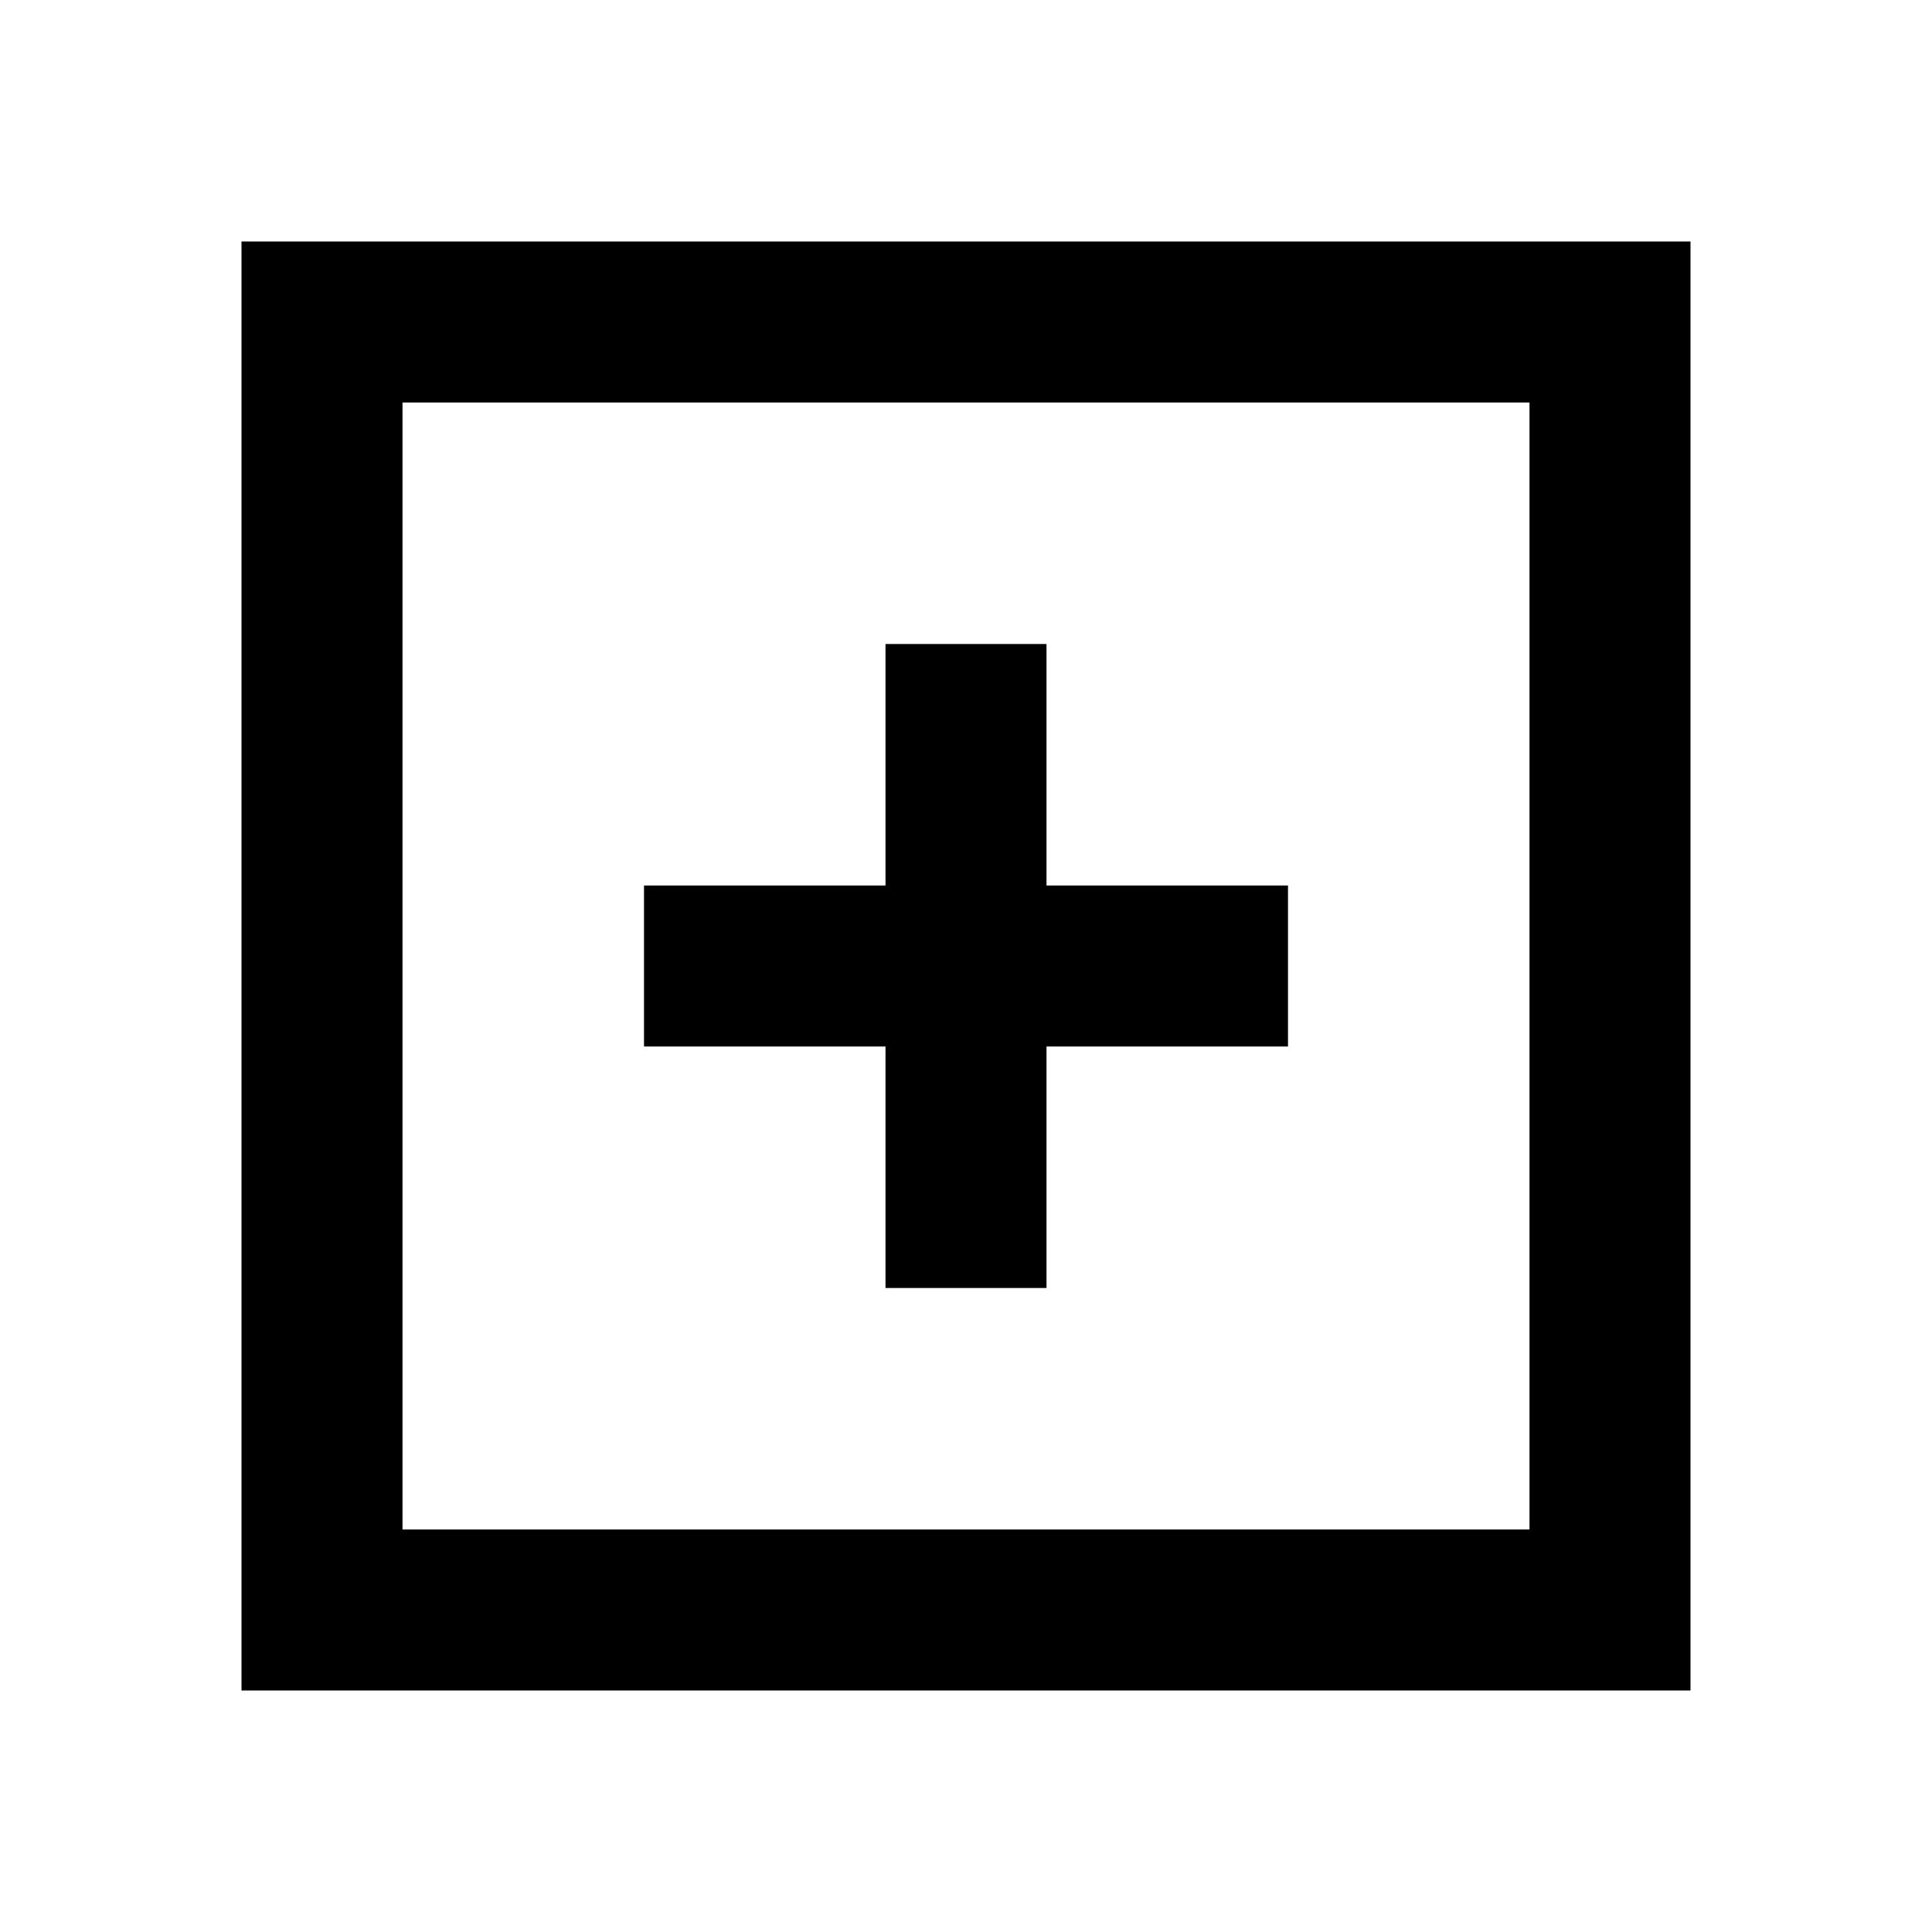
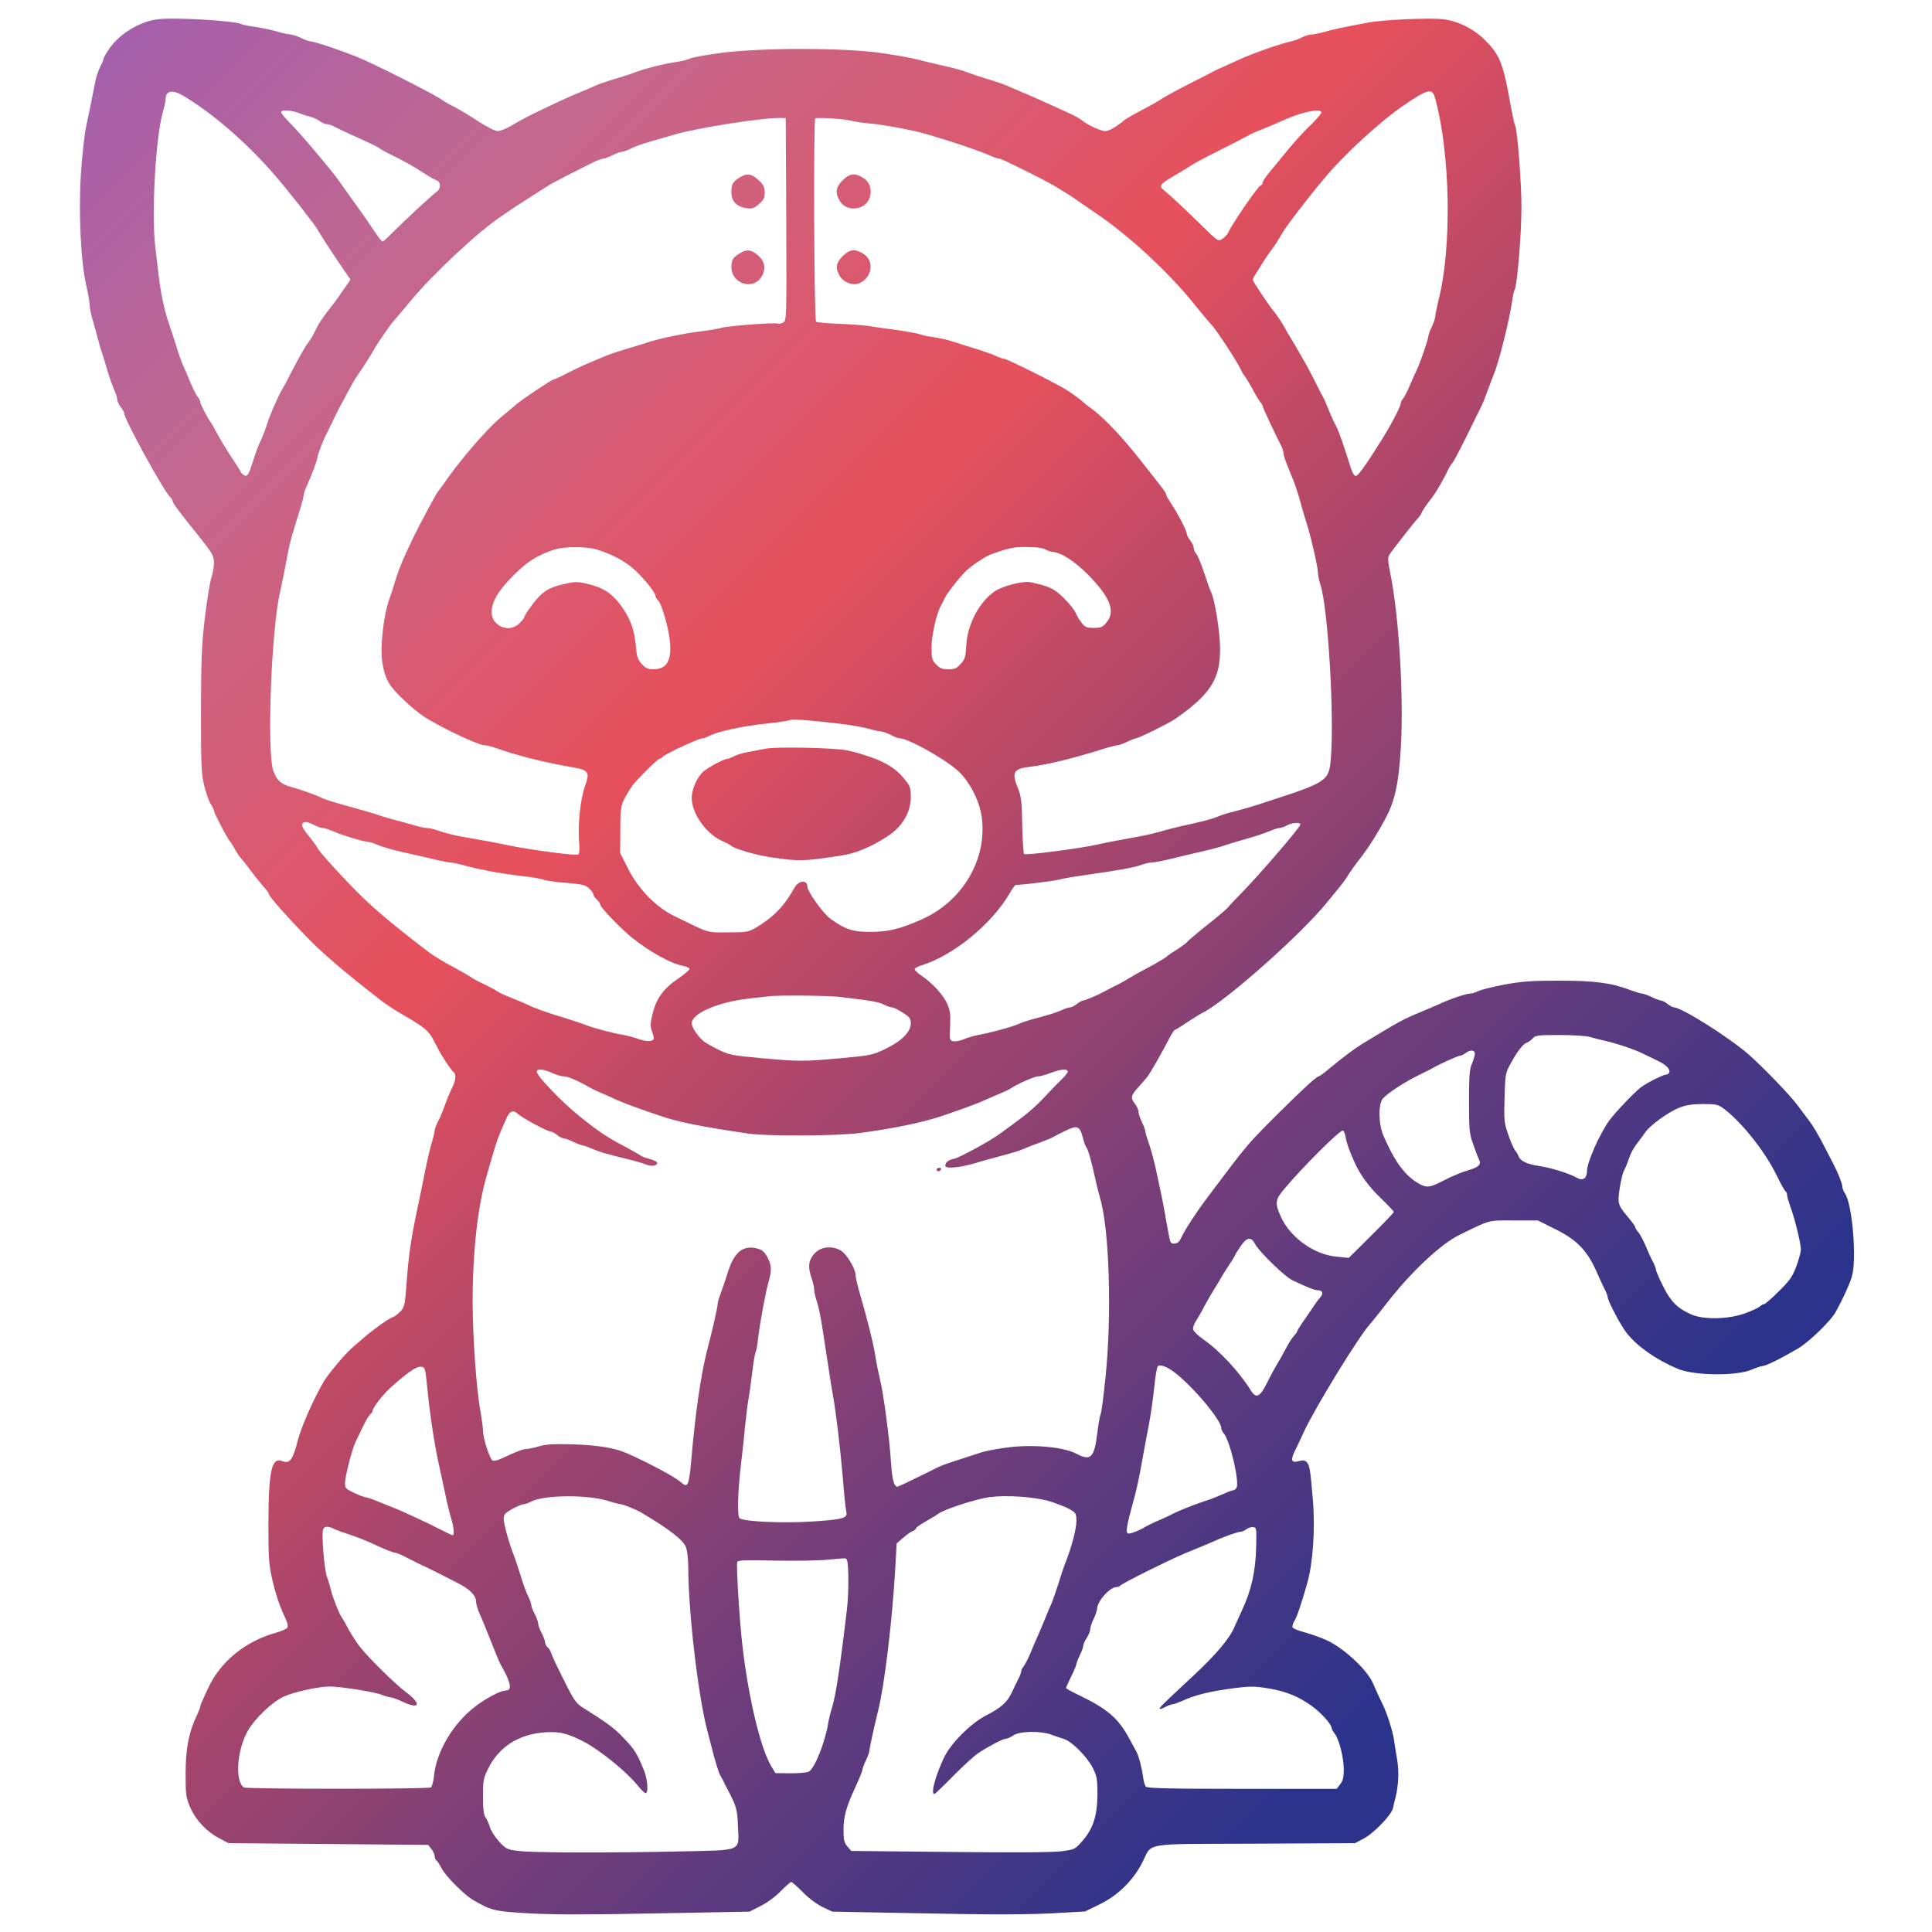
- <svg xmlns="http://www.w3.org/2000/svg" viewBox="0 0 24 24">
-   <path d="M4 4h16v16H4z" fill="none" stroke="currentColor" stroke-width="2" />
-   <path d="M8 12h8M12 8v8" stroke="currentColor" stroke-width="2" />
+ <svg xmlns="http://www.w3.org/2000/svg" role="img" aria-label="Tekton" viewBox="0 0 1120 1120">
+   <defs>
+     <linearGradient id="tekton-gradient" gradientUnits="userSpaceOnUse" x1="0" y1="11200" x2="11200" y2="0">
+       <stop offset="0" stop-color="#9B5CB4" />
+       <stop offset="0.17" stop-color="#C3688F" />
+       <stop offset="0.36" stop-color="#E7505C" />
+       <stop offset="0.48" stop-color="#B0476A" />
+       <stop offset="0.61" stop-color="#763E79" />
+       <stop offset="0.8" stop-color="#2B338C" />
+       <stop offset="1" stop-color="#2B338C" />
+     </linearGradient>
+   </defs>
+   <path fill="url(#tekton-gradient)" transform="translate(0,1120) scale(0.1,-0.1)" d="M912 11088 c-106 -14 -222 -86 -281 -174 -17 -25 -31 -50 -31 -55 0 -6 -9 -27 -19 -47 -11 -20 -24 -59 -29 -87 -21 -107 -34 -173 -52 -255 -10 -47 -24 -172 -31 -278 -14 -226 -1 -512 32 -650 10 -46 19 -96 19 -111 0 -15 8 -57 19 -92 10 -35 23 -82 29 -104 5 -22 14 -53 20 -70 6 -16 20 -64 32 -105 12 -41 31 -94 41 -118 11 -23 19 -50 19 -60 0 -9 9 -28 20 -42 11 -14 20 -30 20 -36 0 -34 232 -456 265 -484 8 -7 15 -17 15 -22 0 -13 32 -57 143 -194 90 -113 97 -125 97 -167 0 -24 -7 -64 -15 -87 -8 -24 -25 -127 -37 -229 -19 -158 -22 -239 -23 -541 0 -319 2 -363 19 -435 11 -44 28 -92 38 -107 10 -14 18 -31 18 -37 0 -13 77 -161 95 -181 7 -8 19 -28 28 -45 8 -16 28 -45 44 -62 15 -18 39 -49 53 -69 14 -19 42 -54 62 -77 21 -23 38 -46 38 -52 0 -12 99 -124 222 -251 74 -77 195 -182 353 -306 6 -4 35 -27 65 -51 30 -24 93 -66 140 -92 121 -70 146 -91 175 -148 15 -29 32 -61 38 -72 35 -58 67 -104 77 -110 16 -10 12 -53 -10 -93 -10 -20 -29 -64 -40 -97 -12 -33 -30 -77 -41 -97 -10 -20 -19 -43 -19 -51 0 -7 -8 -43 -19 -78 -10 -35 -28 -113 -40 -174 -12 -60 -30 -150 -41 -200 -36 -169 -51 -270 -62 -420 -10 -139 -13 -152 -36 -177 -14 -15 -35 -31 -46 -34 -24 -8 -113 -72 -172 -123 -22 -20 -49 -43 -60 -52 -44 -38 -145 -158 -171 -204 -60 -106 -127 -259 -145 -330 -31 -120 -47 -142 -92 -125 -62 23 -79 -55 -80 -365 0 -195 2 -231 22 -320 22 -94 43 -156 79 -232 9 -18 13 -38 10 -47 -3 -8 -32 -21 -64 -30 -181 -50 -327 -169 -398 -326 -9 -19 -23 -49 -31 -67 -8 -17 -14 -35 -14 -40 0 -4 -9 -26 -19 -48 -46 -94 -65 -193 -65 -335 0 -125 2 -140 27 -198 33 -75 94 -140 169 -179 l53 -28 578 -5 579 -5 19 -24 c10 -13 19 -31 19 -42 0 -10 5 -21 10 -24 6 -4 19 -24 30 -46 23 -45 132 -154 182 -183 109 -63 122 -66 328 -78 139 -8 349 -8 735 0 l540 10 65 33 c36 18 88 56 116 86 29 29 56 53 61 53 5 0 35 -27 68 -60 35 -36 83 -71 115 -86 l55 -26 535 -10 c374 -8 594 -7 732 0 l198 11 84 41 c104 50 194 137 247 241 63 121 -13 108 653 111 l581 3 51 27 c59 31 161 137 169 176 3 15 10 43 15 62 17 70 21 146 10 215 -7 39 -15 93 -19 120 -8 51 -39 150 -64 201 -19 39 -44 93 -57 124 -31 76 -164 201 -262 248 -35 17 -94 38 -131 48 -38 10 -71 23 -74 30 -2 7 2 23 10 36 15 23 40 96 76 223 32 114 46 312 32 478 -15 180 -19 203 -36 221 -11 11 -23 12 -44 6 -47 -13 -52 5 -20 68 15 31 37 77 48 102 66 142 320 556 384 625 10 11 53 65 96 120 139 180 314 344 423 397 183 89 160 83 313 83 l140 0 96 -48 c133 -65 191 -127 248 -257 13 -30 32 -71 42 -91 11 -20 19 -42 19 -48 0 -22 77 -168 111 -210 61 -77 170 -153 292 -205 98 -42 347 -44 434 -5 23 10 50 19 60 20 20 0 106 43 207 102 63 37 191 161 218 212 42 76 79 157 93 203 30 95 4 423 -40 484 -8 12 -15 30 -15 40 0 16 -26 82 -53 133 -6 11 -32 62 -58 112 -26 51 -61 110 -77 130 -15 21 -48 64 -71 95 -45 61 -203 224 -286 297 -114 99 -387 271 -431 271 -6 0 -23 9 -37 20 -14 11 -31 20 -39 20 -7 1 -31 9 -53 20 -22 11 -47 19 -55 20 -8 0 -37 9 -65 19 -111 43 -210 56 -415 56 -162 0 -216 -4 -320 -23 -68 -13 -136 -30 -152 -38 -15 -8 -36 -14 -47 -14 -21 0 -114 -31 -176 -60 -22 -10 -69 -30 -105 -45 -110 -46 -118 -50 -347 -189 -45 -28 -109 -76 -197 -149 -21 -18 -43 -34 -50 -36 -20 -7 -78 -60 -226 -206 -134 -133 -168 -169 -233 -250 -34 -43 -210 -276 -230 -305 -66 -96 -95 -143 -116 -188 -12 -24 -49 -30 -57 -8 -3 8 -14 63 -24 122 -10 60 -24 132 -30 159 -6 28 -20 93 -31 145 -12 52 -30 118 -40 145 -10 28 -19 57 -19 65 -1 8 -9 33 -20 55 -11 22 -20 49 -20 60 0 11 -9 31 -20 45 -27 35 -25 49 18 96 20 23 44 50 52 60 16 19 85 140 130 227 13 26 28 47 31 47 4 0 35 19 70 43 35 23 75 48 89 55 129 62 573 455 724 642 20 25 51 62 68 83 17 21 36 46 42 56 18 30 48 73 97 136 38 50 81 118 128 205 58 107 79 205 92 419 17 295 -11 760 -61 1006 -15 74 -16 93 -5 110 16 25 139 183 165 211 11 12 20 25 20 28 0 8 36 60 61 91 19 22 71 112 94 162 8 17 19 34 23 37 5 3 39 67 77 143 70 143 79 161 94 191 5 9 19 44 31 77 12 33 30 80 40 105 31 76 93 327 106 425 4 28 10 58 15 67 15 28 39 324 39 478 0 145 -24 452 -37 473 -4 6 -14 54 -24 107 -43 245 -62 296 -141 378 -66 70 -158 118 -248 130 -69 10 -347 -2 -435 -18 -153 -29 -211 -41 -257 -55 -29 -8 -62 -15 -75 -15 -13 0 -38 -8 -56 -17 -18 -9 -48 -20 -67 -24 -60 -13 -222 -70 -300 -106 -30 -14 -71 -32 -90 -41 -19 -8 -42 -19 -50 -23 -8 -5 -51 -27 -95 -49 -106 -53 -203 -106 -218 -118 -7 -5 -52 -31 -102 -57 -49 -26 -99 -54 -110 -64 -47 -39 -86 -61 -109 -61 -25 0 -106 38 -136 64 -8 7 -42 26 -75 41 -161 74 -204 93 -255 114 -30 13 -73 31 -95 41 -22 10 -74 28 -115 40 -41 12 -95 30 -120 40 -25 10 -90 28 -145 40 -55 12 -124 29 -154 37 -29 8 -122 24 -205 36 -218 31 -699 31 -927 0 -86 -11 -166 -26 -177 -32 -12 -6 -47 -15 -79 -20 -74 -10 -185 -39 -243 -61 -25 -10 -79 -27 -120 -39 -41 -12 -93 -30 -115 -40 -22 -11 -65 -29 -95 -41 -50 -20 -121 -53 -270 -125 -30 -15 -80 -42 -110 -60 -30 -19 -67 -34 -83 -35 -17 0 -60 22 -115 57 -48 32 -110 69 -139 84 -29 14 -59 31 -66 37 -29 24 -314 170 -462 237 -80 36 -279 105 -305 105 -8 1 -33 9 -55 20 -22 11 -49 19 -60 20 -11 0 -49 8 -85 19 -36 10 -92 21 -125 26 -33 4 -67 11 -75 15 -38 20 -394 41 -488 28z m145 -440 c172 -101 374 -275 540 -468 77 -89 229 -283 244 -311 15 -28 84 -134 151 -232 l40 -58 -26 -37 c-14 -20 -33 -48 -43 -62 -9 -14 -38 -52 -64 -85 -26 -33 -54 -76 -63 -95 -20 -43 -38 -73 -55 -94 -12 -15 -60 -100 -101 -181 -11 -22 -24 -48 -30 -57 -5 -10 -15 -26 -20 -35 -6 -10 -15 -29 -21 -43 -6 -14 -17 -38 -25 -55 -7 -16 -20 -48 -28 -70 -7 -22 -19 -56 -26 -75 -7 -19 -19 -47 -26 -61 -7 -14 -25 -63 -39 -108 -20 -64 -30 -82 -43 -79 -9 2 -21 12 -27 23 -5 11 -32 54 -60 95 -27 41 -62 100 -78 130 -16 30 -33 60 -38 66 -16 20 -59 105 -59 116 0 6 -6 19 -14 27 -7 9 -26 45 -41 81 -14 36 -35 83 -45 105 -10 22 -28 74 -40 115 -13 41 -31 98 -41 125 -25 72 -48 179 -59 276 -6 46 -14 122 -20 169 -23 195 3 641 45 784 8 27 15 59 15 71 0 48 38 57 97 23z m7262 -15 c89 -321 99 -867 20 -1174 -10 -42 -19 -85 -19 -95 -1 -11 -9 -37 -20 -59 -11 -22 -19 -47 -20 -55 0 -17 -51 -165 -67 -195 -6 -11 -23 -49 -38 -85 -15 -36 -34 -72 -41 -81 -8 -8 -14 -21 -14 -28 0 -18 -60 -132 -118 -223 -88 -140 -129 -197 -142 -197 -11 -1 -23 23 -39 77 -26 84 -58 177 -72 205 -5 9 -13 25 -18 35 -5 9 -19 42 -31 72 -12 30 -26 62 -31 70 -5 8 -27 51 -49 95 -22 44 -45 87 -50 95 -5 8 -24 41 -42 73 -18 32 -41 71 -50 85 -10 15 -23 38 -30 52 -12 23 -56 89 -68 100 -6 6 -75 106 -103 151 -18 28 -18 30 0 57 10 16 32 50 48 77 17 26 40 60 51 74 12 14 35 51 52 81 27 48 154 213 255 333 115 137 325 329 457 418 138 94 163 99 179 42z m-6584 -89 c22 -9 51 -18 65 -21 14 -3 37 -14 52 -24 14 -11 34 -19 43 -19 9 0 29 -6 43 -14 15 -8 56 -28 92 -44 137 -62 165 -76 170 -82 3 -4 45 -26 93 -50 49 -24 117 -62 152 -86 35 -23 73 -45 85 -49 26 -8 27 -49 1 -67 -28 -20 -186 -167 -249 -230 -31 -32 -59 -58 -64 -58 -5 0 -24 24 -43 53 -37 55 -63 94 -138 197 -26 36 -58 81 -71 100 -36 53 -228 281 -285 337 -28 28 -51 56 -51 62 0 16 58 13 105 -5z m5925 4 c0 -6 -26 -37 -57 -68 -55 -52 -115 -120 -180 -201 -15 -19 -34 -41 -40 -49 -42 -49 -63 -79 -63 -89 0 -7 -6 -14 -13 -17 -16 -6 -165 -222 -186 -271 -6 -12 -21 -29 -35 -38 -24 -16 -25 -15 -129 87 -91 89 -172 165 -214 199 -26 20 -14 36 62 79 33 19 76 45 95 58 19 13 71 41 115 63 90 45 192 97 215 110 19 12 52 26 115 51 28 11 64 27 82 35 107 51 233 79 233 51z m-3102 -620 c2 -581 2 -587 -18 -598 -11 -6 -24 -9 -29 -6 -12 8 -291 -13 -326 -24 -16 -5 -68 -14 -115 -20 -105 -12 -256 -44 -325 -68 -16 -6 -64 -20 -105 -32 -41 -12 -95 -30 -120 -40 -107 -43 -169 -71 -233 -104 -38 -20 -73 -36 -78 -36 -10 0 -188 -119 -213 -142 -8 -7 -52 -44 -99 -83 -78 -66 -232 -245 -318 -370 -19 -27 -37 -52 -40 -55 -8 -6 -105 -188 -145 -270 -62 -129 -85 -187 -108 -265 -6 -22 -19 -60 -28 -85 -23 -65 -38 -152 -45 -258 -7 -102 12 -190 51 -246 32 -45 125 -133 185 -174 87 -60 321 -172 360 -172 11 0 43 -8 73 -19 123 -43 274 -81 443 -110 88 -16 95 -27 66 -109 -27 -77 -42 -224 -34 -323 4 -42 2 -69 -5 -73 -13 -8 -284 28 -407 54 -87 18 -135 27 -275 51 -36 7 -89 20 -118 30 -29 11 -63 19 -76 19 -13 0 -46 7 -72 15 -27 8 -74 21 -104 29 -30 7 -68 19 -85 24 -16 6 -61 20 -100 31 -197 55 -232 66 -255 78 -27 14 -127 49 -176 62 -55 15 -82 40 -100 94 -38 115 -11 821 40 1037 14 62 26 122 47 235 9 48 23 99 69 244 11 36 20 71 20 79 0 8 8 33 19 56 29 63 61 150 61 164 0 14 35 104 53 137 6 11 23 47 39 80 16 33 34 69 40 80 6 11 26 47 43 80 17 33 39 71 48 85 23 32 85 127 103 160 30 52 98 151 121 175 10 11 52 61 93 110 127 154 389 399 520 487 30 21 66 45 80 55 21 14 134 86 205 131 21 13 139 74 238 123 31 16 64 29 73 29 8 0 32 9 54 20 22 11 46 20 55 20 9 0 33 9 53 19 20 11 71 29 112 40 41 12 104 30 140 41 137 40 523 100 620 96 l25 -1 3 -587z m377 572 c17 -5 62 -12 100 -15 90 -8 262 -40 345 -65 147 -43 293 -93 358 -121 23 -11 49 -19 57 -19 13 0 250 -118 320 -159 74 -45 96 -58 136 -87 24 -17 73 -50 109 -75 185 -125 416 -339 559 -517 45 -56 90 -110 100 -120 32 -32 156 -222 178 -272 3 -8 12 -22 19 -30 7 -9 27 -43 45 -75 17 -33 38 -67 45 -76 8 -8 14 -19 14 -24 0 -7 78 -174 106 -227 8 -14 14 -34 14 -43 0 -9 9 -40 21 -68 11 -29 29 -72 39 -97 10 -25 28 -81 40 -125 12 -44 26 -93 32 -110 23 -68 68 -260 68 -293 0 -16 7 -48 15 -73 43 -129 81 -758 60 -1005 -11 -132 -17 -137 -375 -253 -80 -27 -111 -36 -212 -62 -24 -6 -58 -18 -77 -26 -31 -13 -79 -25 -206 -53 -27 -6 -79 -19 -115 -30 -36 -10 -90 -23 -120 -28 -139 -25 -190 -35 -253 -49 -104 -23 -411 -62 -420 -54 -4 4 -9 79 -11 167 -2 136 -6 167 -24 212 -40 97 -28 116 77 128 92 11 241 47 422 104 36 11 72 20 80 20 8 1 32 9 54 20 22 11 45 19 50 20 16 0 193 88 229 113 206 144 261 233 259 412 -1 96 -32 286 -53 324 -5 10 -23 60 -40 112 -17 52 -38 101 -46 110 -8 8 -14 24 -14 33 0 10 -9 29 -20 43 -11 14 -20 31 -20 38 0 17 -46 107 -87 170 -18 27 -33 53 -33 58 0 11 -8 21 -159 212 -104 132 -213 245 -284 294 -12 8 -34 26 -48 39 -15 13 -51 39 -80 58 -59 38 -351 184 -368 184 -6 0 -30 8 -53 19 -24 10 -77 29 -118 41 -41 13 -100 31 -130 41 -30 10 -77 20 -105 24 -27 3 -61 10 -75 15 -14 6 -74 17 -135 26 -60 8 -137 19 -170 24 -33 5 -113 11 -177 13 -64 3 -122 8 -127 12 -12 7 -16 1166 -5 1178 8 8 171 -2 209 -13z m-1471 -2487 c82 -26 148 -60 201 -104 53 -43 135 -143 135 -164 0 -7 6 -18 14 -24 21 -17 64 -167 70 -244 9 -111 -20 -157 -99 -157 -28 0 -43 7 -65 31 -24 27 -29 43 -35 113 -8 93 -37 164 -97 241 -49 61 -97 90 -182 110 -59 14 -72 14 -137 -1 -99 -22 -135 -49 -206 -151 -13 -18 -23 -36 -23 -40 0 -4 -12 -20 -27 -35 -58 -61 -163 -20 -163 64 0 59 41 128 128 214 78 78 135 114 232 147 62 20 190 21 254 0z m2596 2 c14 -8 33 -14 43 -15 45 -1 127 -53 205 -132 129 -131 160 -213 106 -277 -22 -27 -32 -31 -74 -31 -42 0 -51 4 -72 33 -14 17 -28 43 -33 55 -4 13 -33 50 -65 82 -58 58 -88 72 -197 95 -42 8 -157 -21 -205 -52 -89 -60 -158 -188 -166 -310 -4 -72 -8 -85 -33 -112 -23 -26 -35 -31 -72 -31 -34 0 -49 6 -70 28 -24 25 -27 36 -27 98 0 66 28 195 53 239 6 11 17 34 25 50 14 28 71 102 117 150 28 30 116 89 151 102 104 37 126 42 204 42 56 0 94 -5 110 -14z m-1205 -1009 c72 -8 153 -22 180 -30 28 -9 59 -16 70 -16 11 0 37 -9 58 -20 20 -11 44 -20 52 -20 49 0 262 -119 339 -189 66 -61 124 -172 137 -266 34 -244 -110 -490 -348 -595 -124 -55 -192 -72 -292 -72 -106 -1 -147 12 -236 75 -43 31 -135 159 -135 189 0 39 -51 34 -74 -8 -59 -106 -122 -171 -221 -230 -48 -28 -56 -29 -166 -29 -127 0 -98 -9 -309 94 -107 52 -211 159 -270 277 l-45 89 1 135 c0 144 2 152 68 253 21 31 147 157 158 157 3 0 13 6 20 13 19 19 209 107 231 107 6 0 24 6 39 14 49 26 191 56 327 71 73 8 136 17 140 21 7 7 105 0 276 -20z m-3025 -593 c14 -7 33 -13 42 -13 10 0 37 -9 60 -19 51 -23 178 -61 201 -61 9 0 36 -9 59 -19 24 -10 88 -29 143 -41 55 -12 136 -31 180 -41 45 -11 88 -19 98 -19 10 0 50 -9 90 -20 89 -24 213 -46 334 -60 51 -5 103 -15 115 -20 13 -5 72 -14 131 -18 92 -8 111 -12 132 -32 14 -13 25 -29 25 -35 0 -7 9 -20 20 -30 11 -10 20 -23 20 -30 0 -15 122 -141 185 -192 108 -85 225 -149 294 -162 19 -3 36 -11 38 -17 2 -5 -28 -32 -67 -58 -84 -57 -126 -115 -147 -204 -13 -51 -14 -70 -5 -96 7 -18 12 -37 12 -44 0 -20 -37 -23 -86 -6 -27 10 -67 20 -89 24 -65 11 -177 41 -225 60 -25 10 -79 27 -120 40 -95 28 -178 58 -210 75 -14 7 -56 25 -95 40 -38 15 -77 33 -85 40 -8 6 -42 24 -75 40 -33 15 -67 34 -75 40 -8 7 -54 33 -102 59 -48 25 -110 62 -138 83 -170 129 -307 242 -386 319 -95 92 -264 277 -264 289 0 3 -20 31 -45 62 -46 56 -54 78 -32 86 13 4 29 0 67 -20z m5708 6 c-8 -24 -233 -285 -339 -394 -38 -38 -74 -77 -81 -86 -7 -9 -62 -56 -123 -104 -60 -48 -111 -91 -113 -96 -2 -4 -27 -22 -55 -41 -29 -18 -54 -35 -57 -38 -9 -10 -65 -44 -125 -75 -33 -17 -76 -41 -95 -53 -19 -12 -57 -34 -85 -47 -27 -14 -57 -29 -65 -34 -30 -17 -111 -51 -121 -51 -6 0 -22 -9 -36 -20 -14 -11 -32 -20 -40 -20 -8 0 -29 -7 -46 -15 -31 -14 -84 -31 -177 -55 -25 -7 -58 -18 -75 -26 -34 -16 -166 -52 -235 -64 -25 -5 -63 -16 -84 -25 -21 -9 -49 -14 -61 -11 -20 5 -21 10 -17 88 3 68 0 91 -17 129 -23 52 -86 120 -149 163 -24 15 -41 33 -39 39 1 5 21 16 43 22 182 57 406 240 508 418 15 26 31 47 35 47 38 0 222 23 246 30 17 5 77 16 135 24 205 29 305 47 343 61 20 8 49 15 63 15 15 0 61 9 103 19 42 11 121 29 176 42 55 12 123 30 150 40 28 9 86 27 130 39 44 12 99 31 123 41 23 10 50 19 60 19 9 1 28 7 42 15 30 17 83 20 78 4z m-2663 -999 c177 -21 221 -29 250 -44 17 -9 37 -16 46 -16 8 0 36 -13 62 -30 41 -26 47 -34 47 -64 0 -48 -55 -103 -150 -148 -70 -34 -86 -37 -251 -52 -217 -20 -250 -20 -468 0 -156 14 -183 19 -236 44 -33 16 -73 38 -88 48 -34 23 -77 84 -77 110 0 56 148 121 321 142 57 6 113 13 124 14 51 8 349 5 420 -4z m4340 -231 c22 -6 65 -17 95 -24 66 -15 166 -49 206 -69 16 -8 55 -27 87 -42 57 -26 84 -55 72 -74 -3 -6 -12 -10 -18 -10 -17 0 -117 -51 -147 -75 -45 -37 -145 -142 -181 -191 -56 -78 -129 -242 -129 -292 0 -43 -24 -60 -58 -40 -43 25 -151 59 -222 69 -68 10 -107 29 -117 57 -3 9 -12 24 -20 33 -7 9 -25 49 -39 90 -24 69 -26 83 -22 214 3 125 6 145 28 186 41 77 78 127 98 133 11 4 27 15 37 26 16 18 31 20 154 20 75 0 154 -5 176 -11z m-665 -98 c0 -10 -8 -36 -17 -57 -14 -32 -17 -71 -17 -219 0 -162 2 -186 23 -245 12 -36 27 -75 33 -87 17 -34 5 -47 -63 -68 -35 -10 -97 -36 -137 -57 -84 -44 -101 -46 -151 -17 -78 46 -137 127 -201 275 -29 67 -31 185 -3 216 30 34 136 102 223 143 30 15 62 30 70 36 30 18 143 69 154 69 7 0 21 7 32 15 27 21 54 19 54 -4z m-5349 -111 c24 -11 55 -20 69 -20 23 0 85 -27 150 -65 14 -8 43 -22 65 -31 22 -9 63 -27 90 -40 43 -19 123 -49 250 -92 108 -37 238 -63 510 -103 118 -17 505 -15 650 3 185 24 371 62 480 100 115 39 202 71 250 93 28 12 68 30 90 39 22 9 47 21 55 27 41 27 138 69 157 69 12 0 45 9 73 20 57 22 100 26 100 8 0 -6 -15 -25 -32 -42 -18 -17 -58 -58 -89 -91 -60 -66 -115 -113 -199 -174 -30 -22 -66 -48 -80 -58 -52 -38 -225 -132 -254 -139 -38 -8 -56 -21 -56 -42 0 -19 80 -12 177 16 37 12 106 30 153 43 47 12 103 29 125 39 22 10 67 27 100 39 33 13 67 26 75 32 8 5 39 21 69 35 66 33 81 26 98 -40 6 -26 16 -53 22 -59 10 -12 33 -99 53 -192 6 -27 17 -72 25 -100 54 -175 69 -679 32 -1037 -11 -111 -24 -209 -29 -217 -4 -9 -13 -59 -19 -111 -18 -142 -38 -161 -122 -117 -69 37 -238 54 -381 38 -62 -7 -140 -21 -173 -32 -180 -58 -216 -70 -242 -82 -15 -8 -73 -36 -128 -63 -55 -27 -103 -50 -107 -51 -22 -10 -36 33 -42 129 -9 147 -44 410 -66 498 -10 41 -21 98 -25 125 -9 65 -48 223 -96 386 -10 36 -19 74 -19 85 0 40 -54 129 -90 147 -54 28 -117 18 -152 -24 -32 -38 -35 -75 -13 -139 8 -23 15 -53 15 -66 0 -13 7 -44 16 -70 9 -26 22 -91 30 -143 8 -53 23 -152 34 -221 10 -69 23 -150 29 -180 18 -102 43 -311 57 -478 7 -92 16 -179 20 -194 9 -39 -13 -46 -192 -58 -171 -12 -407 -1 -427 19 -14 14 -10 158 9 316 8 66 19 167 24 225 6 58 15 128 20 155 5 28 14 95 21 150 6 55 15 107 19 115 4 8 11 42 14 75 10 90 46 284 62 336 19 64 17 97 -9 144 -17 30 -31 41 -60 48 -80 19 -130 -21 -166 -134 -13 -41 -32 -97 -42 -124 -11 -28 -19 -57 -19 -65 1 -15 -28 -142 -60 -265 -37 -144 -69 -364 -93 -644 -13 -143 -20 -159 -58 -125 -33 30 -181 110 -314 169 -70 31 -166 47 -312 52 -111 3 -155 1 -197 -11 -30 -9 -63 -16 -75 -16 -19 0 -62 -17 -148 -57 -18 -9 -39 -13 -47 -10 -16 7 -56 128 -56 173 0 16 -7 67 -15 114 -24 130 -45 435 -45 635 0 289 29 547 80 725 47 166 64 218 80 255 10 22 25 57 34 78 20 47 40 56 69 29 25 -23 171 -102 190 -102 7 0 23 -9 37 -20 14 -11 32 -20 40 -20 8 0 33 -9 55 -20 22 -11 46 -19 52 -20 7 0 32 -9 55 -19 44 -19 74 -28 208 -61 41 -10 89 -24 106 -31 32 -13 64 -7 64 10 0 6 -19 15 -42 22 -24 6 -48 15 -54 20 -6 5 -42 26 -80 46 -120 63 -163 92 -283 189 -95 77 -233 221 -239 249 -5 21 37 19 89 -5z m6789 -205 c103 -76 239 -246 306 -382 25 -51 49 -95 54 -98 6 -4 10 -14 10 -23 0 -9 9 -39 19 -67 24 -63 61 -214 61 -248 0 -14 -12 -58 -26 -97 -23 -61 -38 -83 -102 -146 -41 -41 -80 -74 -85 -74 -6 0 -18 -7 -27 -15 -9 -8 -49 -26 -88 -40 -97 -34 -240 -36 -310 -4 -79 36 -117 74 -161 163 -23 45 -41 88 -41 95 0 7 -9 29 -19 49 -11 20 -30 62 -42 92 -13 30 -31 64 -41 76 -10 11 -18 24 -18 29 0 5 -17 29 -38 54 -64 76 -66 83 -52 175 7 44 18 90 25 101 6 11 18 38 25 60 14 42 31 73 65 116 11 14 27 36 35 48 25 36 130 113 189 137 43 18 76 23 142 24 75 0 89 -3 119 -25z m-2189 -168 c5 -32 20 -75 50 -142 32 -73 84 -144 152 -209 42 -41 77 -78 77 -82 0 -4 -59 -66 -131 -137 l-130 -129 -71 7 c-130 12 -267 110 -322 230 -36 78 -34 100 16 159 105 126 326 347 343 342 5 -1 13 -19 16 -39z m-525 -619 c23 -44 172 -189 215 -209 85 -41 131 -59 149 -59 29 0 34 -19 12 -43 -11 -12 -31 -40 -45 -62 -15 -22 -40 -59 -57 -83 -16 -23 -30 -46 -30 -49 0 -4 -7 -15 -17 -25 -17 -19 -33 -45 -58 -93 -8 -16 -26 -48 -40 -70 -13 -22 -41 -73 -60 -112 -41 -82 -63 -92 -93 -45 -64 105 -183 233 -274 296 -31 22 -59 48 -61 58 -3 10 5 33 16 50 12 18 35 58 50 88 16 30 42 75 58 100 16 25 32 52 36 60 4 8 24 40 45 72 21 31 38 59 38 62 0 3 14 25 31 50 37 55 62 59 85 14z m-482 -733 c103 -71 286 -285 286 -334 0 -8 6 -22 14 -30 37 -42 95 -291 73 -318 -5 -7 -14 -13 -20 -13 -5 0 -28 -8 -51 -19 -23 -10 -56 -23 -73 -30 -18 -6 -48 -16 -65 -22 -46 -16 -130 -50 -150 -60 -10 -5 -26 -13 -35 -18 -10 -5 -40 -18 -68 -30 -27 -12 -57 -27 -65 -32 -28 -18 -79 -39 -95 -39 -23 0 -18 30 34 220 10 36 28 121 40 190 12 69 31 168 41 220 10 52 24 149 31 215 6 66 16 123 22 126 13 9 46 -2 81 -26z m-4317 -100 c14 -147 39 -312 63 -425 10 -47 28 -130 40 -185 11 -55 27 -121 35 -146 15 -47 20 -99 10 -99 -3 0 -24 9 -45 20 -86 43 -118 59 -190 92 -41 19 -93 42 -115 50 -22 9 -63 25 -92 37 -28 12 -57 21 -63 21 -6 0 -36 11 -66 25 -49 23 -54 28 -54 57 0 40 42 202 63 243 8 17 27 56 42 87 15 31 33 62 41 69 8 6 14 15 14 20 0 19 63 99 112 142 96 85 142 116 168 114 24 -2 25 -5 37 -122z m1045 -655 c34 -11 69 -20 76 -20 13 0 95 -33 122 -50 163 -97 238 -156 256 -198 8 -21 14 -69 14 -126 1 -257 58 -742 111 -941 10 -38 28 -106 39 -150 12 -44 27 -89 32 -100 6 -11 15 -28 20 -37 4 -10 13 -28 20 -40 58 -111 62 -123 66 -224 6 -150 32 -139 -338 -147 -417 -9 -851 -8 -935 3 -66 8 -72 11 -112 55 -24 26 -47 63 -53 83 -6 20 -17 46 -25 56 -11 15 -15 47 -15 121 0 94 2 107 31 164 63 127 181 200 334 209 82 4 125 -6 220 -55 95 -50 249 -175 313 -255 19 -24 39 -43 45 -43 17 0 11 81 -9 130 -41 101 -56 125 -122 193 -51 54 -96 87 -235 174 -37 23 -51 43 -109 160 -37 73 -70 143 -73 155 -3 11 -12 27 -20 33 -8 7 -15 20 -15 29 0 9 -9 33 -20 54 -11 20 -20 45 -20 55 0 9 -9 34 -20 55 -11 20 -20 44 -20 52 0 9 -9 33 -19 53 -10 20 -29 71 -41 112 -13 41 -30 95 -40 120 -30 77 -60 185 -60 216 0 24 8 33 50 57 28 15 57 27 66 27 8 0 29 7 45 16 74 38 325 40 441 4z m2563 -3 c44 -14 97 -35 118 -47 34 -20 37 -25 37 -68 0 -45 -26 -144 -60 -232 -10 -25 -30 -83 -44 -130 -15 -47 -33 -98 -40 -115 -8 -16 -24 -55 -36 -85 -12 -30 -30 -73 -40 -95 -10 -22 -31 -69 -45 -105 -15 -36 -34 -72 -41 -81 -8 -8 -14 -21 -14 -28 0 -7 -8 -29 -19 -49 -10 -20 -27 -55 -37 -77 -25 -53 -64 -87 -143 -127 -91 -46 -208 -162 -249 -248 -50 -106 -78 -210 -55 -210 3 0 53 47 109 105 57 57 122 117 145 132 61 40 142 83 159 83 8 0 29 9 45 20 37 25 159 27 220 4 22 -8 55 -20 73 -25 46 -14 134 -103 167 -168 24 -48 27 -65 27 -155 -1 -123 -25 -198 -89 -270 -41 -47 -44 -48 -120 -58 -50 -7 -283 -8 -648 -4 l-570 6 -22 25 c-19 22 -23 38 -23 97 0 79 16 135 72 255 21 46 38 88 38 95 1 7 9 31 20 53 11 22 19 47 20 55 0 13 25 129 51 235 37 148 81 516 99 824 l8 144 39 33 c21 19 46 36 56 39 9 4 17 10 17 15 0 5 26 23 58 41 31 18 64 37 72 44 35 26 214 84 296 96 100 13 260 2 349 -24z m-4147 -161 c15 -7 59 -23 97 -35 39 -13 107 -40 152 -62 46 -21 90 -39 98 -39 9 0 35 -10 58 -22 68 -35 79 -40 142 -70 33 -16 69 -34 80 -40 11 -6 50 -26 86 -44 71 -35 109 -73 109 -110 0 -13 9 -43 19 -66 18 -40 35 -82 80 -195 23 -59 38 -94 49 -113 54 -94 62 -140 25 -140 -32 0 -120 -47 -186 -99 -124 -98 -218 -259 -231 -396 -3 -32 -12 -62 -18 -67 -16 -10 -1069 -10 -1084 0 -53 35 -41 216 22 327 41 73 144 171 212 201 58 26 199 57 262 57 60 1 266 -32 303 -48 20 -8 44 -15 52 -15 9 0 41 -12 71 -26 98 -46 109 -12 18 56 -63 47 -212 194 -265 260 -20 25 -50 72 -68 104 -17 33 -35 64 -40 70 -13 16 -52 115 -62 156 -4 19 -14 53 -23 76 -16 43 -33 252 -23 278 8 20 30 20 65 2z m5344 -106 c-3 -138 -28 -251 -82 -365 -20 -44 -40 -87 -43 -95 -28 -68 -108 -163 -245 -290 -167 -155 -194 -182 -189 -186 2 -2 17 2 33 11 16 8 35 15 41 15 7 0 32 9 55 19 69 32 142 51 256 68 133 19 158 20 252 4 98 -17 171 -47 246 -102 55 -40 114 -106 114 -128 0 -4 8 -19 18 -32 26 -34 52 -139 52 -208 0 -44 -5 -65 -21 -85 l-20 -26 -549 0 c-426 0 -550 3 -558 13 -5 6 -12 30 -15 52 -6 50 -25 124 -38 148 -5 10 -23 43 -40 74 -66 123 -127 175 -296 257 -40 19 -73 37 -73 41 0 3 14 33 30 67 17 33 30 65 30 72 1 6 9 29 20 51 11 22 20 47 20 55 0 8 9 29 20 45 11 17 20 39 20 50 0 11 9 38 20 60 11 22 19 48 20 58 1 45 74 127 114 127 8 0 17 4 20 8 3 5 76 44 163 87 164 80 181 88 273 125 30 12 73 30 95 40 68 31 150 60 166 60 8 0 24 7 35 15 10 8 28 14 39 12 19 -2 20 -8 17 -117z m-2364 -167 c1 -56 -2 -142 -8 -190 -41 -349 -66 -507 -87 -573 -8 -25 -18 -65 -22 -90 -18 -111 -79 -263 -112 -280 -10 -6 -57 -10 -106 -10 l-88 1 -25 42 c-60 99 -130 390 -165 687 -18 153 -38 477 -31 496 4 9 52 11 218 7 117 -2 254 0 303 5 50 5 97 9 105 8 12 -1 16 -21 18 -103z M4286 10170 c-39 -25 -46 -38 -46 -86 0 -51 31 -83 88 -91 33 -4 44 -1 73 25 27 24 33 36 32 68 -1 31 -8 45 -37 71 -40 37 -67 40 -110 13z M4286 9730 c-38 -24 -46 -38 -46 -80 1 -91 118 -133 170 -61 32 46 27 93 -15 130 -40 35 -67 38 -109 11z M4885 10155 c-41 -41 -45 -74 -15 -122 23 -38 74 -52 121 -33 69 29 77 131 13 169 -50 30 -78 26 -119 -14z M4885 9715 c-39 -40 -44 -68 -17 -114 19 -35 69 -56 104 -46 83 26 102 133 31 175 -49 29 -77 25 -118 -15z M4440 6860 c-25 -5 -70 -13 -100 -19 -30 -5 -68 -16 -85 -25 -16 -9 -35 -16 -42 -16 -17 0 -104 -47 -135 -72 -35 -30 -68 -103 -68 -154 0 -91 86 -211 180 -251 19 -8 42 -20 50 -27 23 -18 146 -54 225 -65 170 -25 186 -25 410 9 84 12 174 49 270 112 85 54 135 139 135 227 0 56 -3 64 -43 112 -40 50 -100 88 -184 118 -74 25 -91 30 -148 42 -74 14 -403 21 -465 9z M5430 4420 c0 -5 4 -10 9 -10 6 0 13 5 16 10 3 6 -1 10 -9 10 -9 0 -16 -4 -16 -10z" />
</svg>
